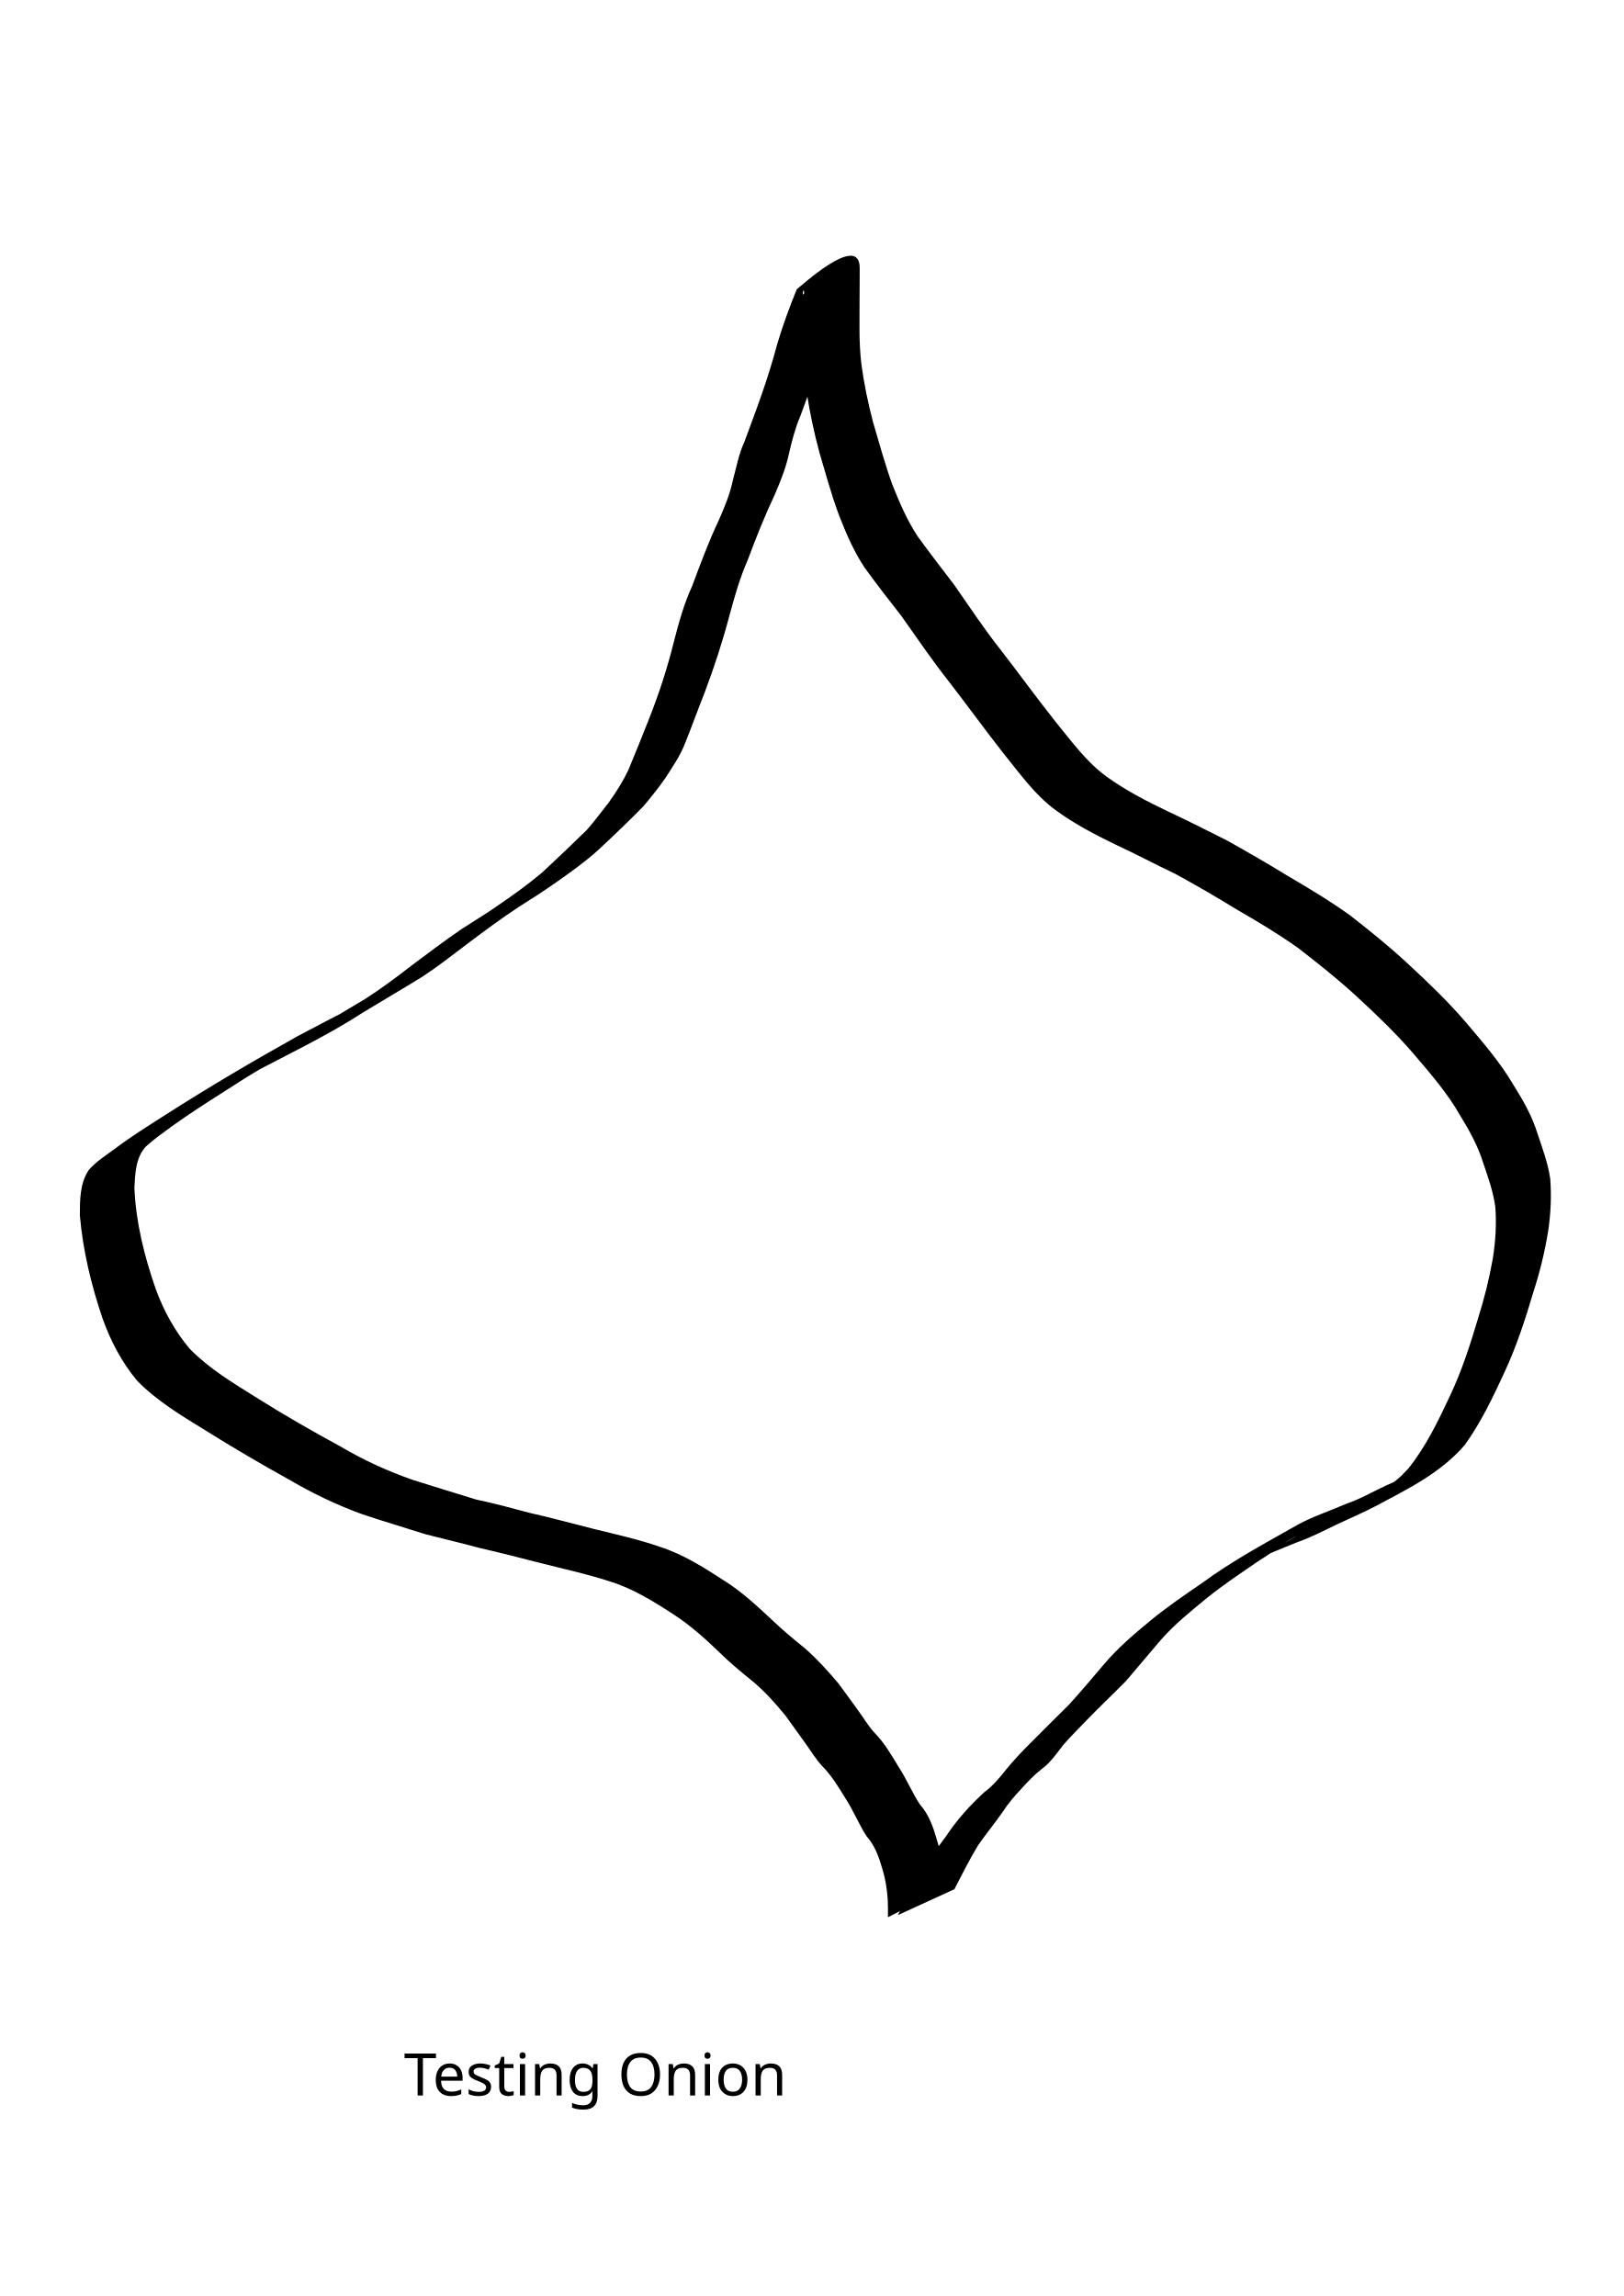
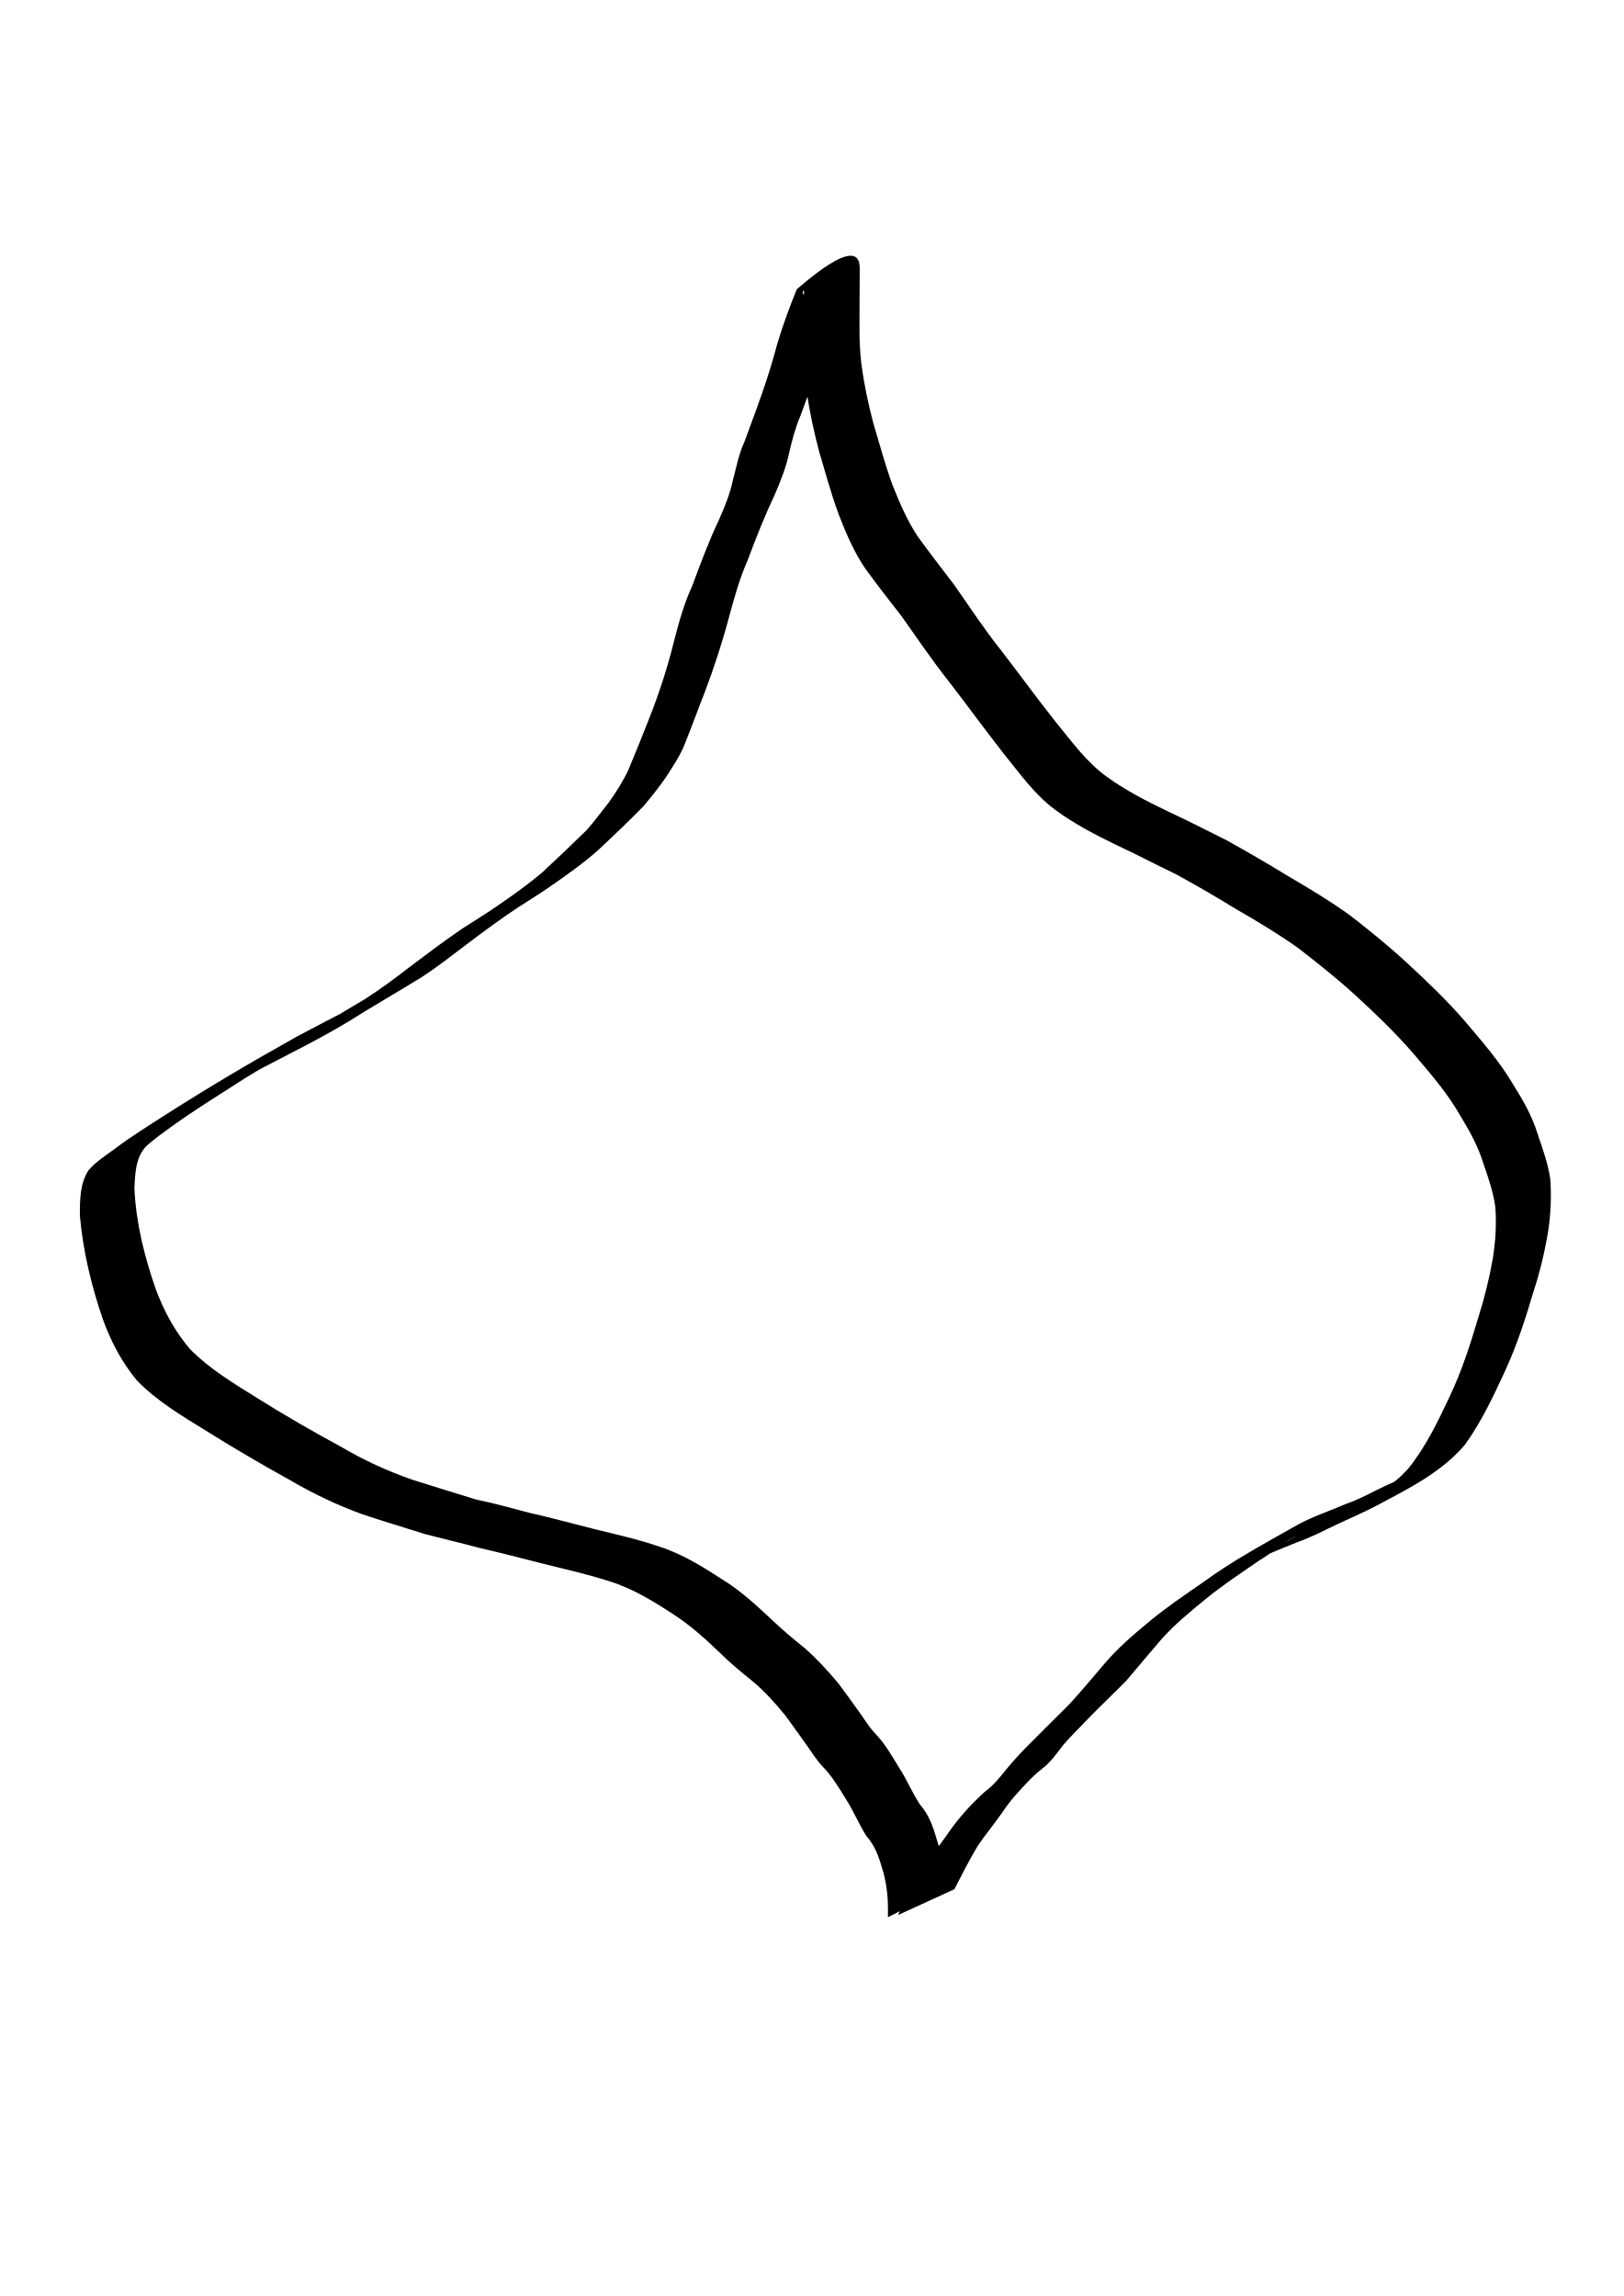
<svg xmlns="http://www.w3.org/2000/svg" width="210mm" height="297mm" viewBox="0 0 210 297" version="1.1" id="svg137">
  <defs id="defs131" />
  <g id="layer1">
    <path id="path54" d="m 116.122,247.738 c 0.981,-1.936 1.987,-3.865 3.054,-5.756 0.961,-1.523 2.076,-2.943 3.138,-4.396 0.701,-1.055 1.46,-2.061 2.298,-3.01 0.84,-0.976 1.755,-1.876 2.698,-2.752 1.112,-0.818 1.985,-1.867 2.83,-2.945 0.977,-1.189 2.027,-2.309 3.118,-3.392 1.657,-1.669 3.329,-3.323 4.997,-4.98 1.549,-1.702 3.036,-3.46 4.522,-5.218 1.77,-2.092 3.849,-3.876 5.959,-5.612 2.149,-1.774 4.456,-3.338 6.748,-4.916 3.925,-2.892 8.162,-5.145 12.411,-7.561 1.969,-1.067 4.099,-1.749 6.143,-2.643 1.788,-0.609 3.429,-1.549 5.131,-2.355 1.695,-0.755 3.39,-1.484 5.004,-2.405 -11.588,6.8 -6.24,3.83 -3.893,1.922 1.038,-0.844 0.841,-0.704 1.836,-1.722 2.28,-2.827 3.859,-6.12 5.393,-9.388 1.547,-3.26 2.655,-6.702 3.678,-10.155 0.798,-2.523 1.436,-5.096 1.892,-7.703 0.342,-2.187 0.484,-4.394 0.318,-6.601 -0.256,-1.93 -0.901,-3.78 -1.533,-5.613 -0.669,-2.199 -1.764,-4.189 -2.953,-6.14 -1.68,-2.98 -3.944,-5.564 -6.149,-8.158 -2.32,-2.672 -4.882,-5.13 -7.49,-7.518 -2.346,-2.157 -4.854,-4.128 -7.367,-6.084 -2.586,-1.836 -5.31,-3.468 -8.056,-5.05 -2.563,-1.583 -5.175,-3.086 -7.816,-4.534 -2.569,-1.217 -5.075,-2.56 -7.656,-3.752 -2.752,-1.332 -5.449,-2.737 -7.913,-4.554 -2.676,-1.979 -4.586,-4.722 -6.664,-7.273 -2.395,-3.058 -4.674,-6.201 -7.048,-9.276 -2.179,-2.749 -4.138,-5.656 -6.169,-8.513 -1.612,-2.06 -3.216,-4.123 -4.749,-6.243 -1.427,-2.137 -2.43,-4.502 -3.357,-6.886 -0.974,-2.644 -1.712,-5.362 -2.511,-8.062 -0.673,-2.51 -1.218,-5.053 -1.611,-7.621 -0.215,-1.532 -0.314,-3.073 -0.367,-4.618 -0.009,-1.124 0,-2.247 0,-3.371 0,-0.851 -0.007,-1.703 -0.007,-2.554 0,-0.657 -0.007,-1.313 -0.007,-1.97 -0.075,-0.203 0.114,-0.586 -0.019,-0.774 -0.094,-0.132 -0.191,0.558 -0.046,0.485 2.262,-1.131 4.414,-2.471 6.62,-3.706 -0.155,0.196 -0.337,0.373 -0.466,0.588 -0.323,0.537 -0.767,1.668 -0.982,2.21 -0.513,1.293 -0.956,2.595 -1.361,3.926 -0.617,2.251 -1.268,4.484 -2.021,6.693 -0.702,2.029 -1.458,4.04 -2.196,6.057 -0.653,1.531 -1.064,3.131 -1.443,4.745 -0.383,1.85 -1.085,3.603 -1.827,5.333 -1.322,2.794 -2.461,5.66 -3.538,8.555 -1.018,2.31 -1.696,4.73 -2.356,7.159 -0.885,3.358 -1.959,6.663 -3.189,9.91 -0.877,2.211 -1.677,4.452 -2.569,6.657 -0.613,1.588 -1.597,2.995 -2.508,4.422 -0.876,1.271 -1.849,2.469 -2.837,3.652 -1.875,1.925 -3.826,3.776 -5.788,5.612 -1.715,1.559 -3.608,2.907 -5.5,4.24 -1.562,1.101 -3.168,2.137 -4.788,3.151 -2.353,1.542 -4.608,3.223 -6.853,4.916 -1.864,1.412 -3.697,2.851 -5.653,4.135 -2.524,1.566 -5.097,3.05 -7.631,4.599 -4.718,3.065 -9.796,5.453 -14.747,8.09 -2.12,1.392 -9,4.846 1.228,-0.664 0.604,-0.325 -1.17,0.717 -1.751,1.082 -0.633,0.397 -2.276,1.455 -2.939,1.881 -2.206,1.397 -4.401,2.818 -6.526,4.337 -1.16,0.846 -2.335,1.676 -3.401,2.64 -1.347,1.439 -1.41,3.499 -1.504,5.357 0.183,4.479 1.293,8.889 2.763,13.107 1.036,2.815 2.462,5.436 4.397,7.724 2.533,2.596 5.654,4.449 8.704,6.357 3.517,2.212 7.12,4.281 10.769,6.265 2.986,1.761 6.117,3.199 9.387,4.336 2.736,0.861 5.478,1.706 8.221,2.547 2.325,0.477 4.606,1.114 6.899,1.72 2.775,0.616 5.511,1.385 8.268,2.07 2.887,0.712 5.785,1.347 8.596,2.328 3.081,0.993 5.804,2.764 8.501,4.509 2.132,1.366 3.985,3.096 5.831,4.814 1.397,1.342 2.885,2.586 4.393,3.801 1.584,1.387 2.987,2.948 4.341,4.555 0.83,1.14 1.679,2.265 2.489,3.419 0.755,1.009 1.369,2.116 2.245,3.029 1.256,1.299 2.146,2.871 3.08,4.401 1.01,1.538 1.7,3.266 2.72,4.794 1.138,1.307 1.685,2.833 2.157,4.47 0.433,1.327 0.692,2.691 0.819,4.078 0.063,0.786 0.071,1.574 0.081,2.362 0,0 -7.203,3.671 -7.203,3.671 v 0 c 0.009,-0.772 0.007,-1.545 -0.03,-2.317 -0.088,-1.342 -0.298,-2.668 -0.701,-3.956 -0.47,-1.611 -0.939,-2.961 -2.066,-4.251 -0.989,-1.559 -1.679,-3.289 -2.689,-4.837 -0.91,-1.485 -1.814,-2.987 -3.051,-4.23 -0.876,-0.961 -1.528,-2.084 -2.298,-3.129 -0.796,-1.136 -1.63,-2.244 -2.431,-3.376 -1.3,-1.583 -2.659,-3.118 -4.24,-4.431 -1.52,-1.23 -3.034,-2.475 -4.417,-3.859 -1.785,-1.711 -3.635,-3.363 -5.709,-4.722 -2.642,-1.727 -5.341,-3.414 -8.383,-4.348 -2.815,-0.915 -5.701,-1.546 -8.569,-2.272 -2.764,-0.705 -5.525,-1.419 -8.305,-2.058 -2.296,-0.621 -4.608,-1.163 -6.911,-1.753 -2.731,-0.875 -5.484,-1.677 -8.2,-2.597 -3.283,-1.187 -6.415,-2.695 -9.429,-4.461 -3.637,-2.018 -7.229,-4.115 -10.753,-6.325 -3.143,-1.935 -6.35,-3.836 -8.944,-6.504 -1.978,-2.382 -3.406,-5.111 -4.45,-8.027 -1.464,-4.31 -2.547,-8.791 -2.936,-13.333 0,-1.996 0,-4.091 1.115,-5.83 0.953,-1.126 2.24,-1.918 3.414,-2.791 2.103,-1.597 4.364,-2.987 6.582,-4.416 5.557,-3.548 11.232,-6.901 16.989,-10.115 2.732,-1.448 13.463,-7.11 1.2,-0.283 2.518,-1.541 5.056,-3.048 7.591,-4.561 1.975,-1.27 3.853,-2.652 5.705,-4.095 2.233,-1.688 4.471,-3.367 6.779,-4.953 1.602,-1.047 3.251,-2.021 4.813,-3.129 1.906,-1.302 3.784,-2.656 5.553,-4.139 1.961,-1.812 3.885,-3.659 5.798,-5.522 1.012,-1.133 1.899,-2.367 2.847,-3.553 0.959,-1.346 1.875,-2.771 2.57,-4.27 0.926,-2.225 1.829,-4.459 2.709,-6.703 1.254,-3.195 2.324,-6.46 3.147,-9.794 0.636,-2.47 1.305,-4.931 2.378,-7.256 1.078,-2.89 2.143,-5.782 3.47,-8.57 0.738,-1.674 1.443,-3.385 1.811,-5.184 0.452,-1.622 0.73,-3.296 1.453,-4.837 0.733,-2.017 1.502,-4.021 2.208,-6.047 0.768,-2.205 1.468,-4.421 2.064,-6.679 0.715,-2.402 1.578,-4.753 2.525,-7.073 0.303,-0.179 8.155,-7.486 8.139,-2.737 0,0.659 -0.007,1.317 -0.007,1.976 0,0.855 -0.011,1.711 -0.014,2.566 -0.007,1.118 -0.016,2.236 -0.007,3.355 0,1.525 0.069,3.051 0.25,4.566 0.34,2.543 0.873,5.055 1.524,7.536 0.794,2.678 1.521,5.376 2.475,8.004 0.917,2.314 1.905,4.612 3.277,6.7 1.536,2.12 3.134,4.19 4.724,6.269 1.999,2.862 3.919,5.781 6.095,8.516 2.372,3.068 4.644,6.21 7.057,9.246 2.044,2.498 3.952,5.161 6.598,7.075 2.44,1.759 5.107,3.13 7.815,4.432 2.596,1.205 5.144,2.508 7.702,3.789 2.633,1.469 5.245,2.978 7.814,4.556 2.761,1.62 5.516,3.265 8.115,5.138 2.528,1.965 5.022,3.98 7.372,6.157 2.624,2.417 5.213,4.895 7.542,7.601 2.227,2.631 4.51,5.244 6.252,8.235 1.248,1.985 2.4,4.012 3.089,6.27 0.642,1.899 1.335,3.798 1.635,5.789 0.173,2.27 0.072,4.538 -0.267,6.792 -0.429,2.646 -1.06,5.258 -1.89,7.808 -1.032,3.493 -2.158,6.975 -3.685,10.287 -1.528,3.302 -3.077,6.609 -5.214,9.574 -3.115,3.618 -7.296,5.652 -11.515,7.903 -1.646,0.864 -3.357,1.579 -5.036,2.374 -1.691,0.816 -3.357,1.683 -5.133,2.309 -2.063,0.84 -4.149,1.627 -6.109,2.698 1.98,-1.155 3.966,-2.299 5.941,-3.464 0.292,-0.172 -0.604,0.309 -0.893,0.487 -1.312,0.809 -2.48,1.846 -3.816,2.621 -2.289,1.578 -4.612,3.108 -6.777,4.857 -2.099,1.715 -4.211,3.429 -6.006,5.473 -1.482,1.761 -2.973,3.514 -4.466,5.266 -1.646,1.674 -3.357,3.284 -4.989,4.971 -1.046,1.094 -2.125,2.151 -3.118,3.295 -0.85,1.085 -1.629,2.263 -2.753,3.09 -1.012,0.781 -1.891,1.714 -2.743,2.657 -0.855,0.918 -1.667,1.871 -2.35,2.927 -1.017,1.482 -2.182,2.859 -3.196,4.344 -1.105,1.833 -2.072,3.751 -3.046,5.655 0,0 -7.32,3.352 -7.32,3.352 z" style="stroke-width:0.19" />
-     <text xml:space="preserve" style="font-style:normal;font-weight:normal;font-size:7.595px;line-height:1.25;font-family:sans-serif;letter-spacing:0px;word-spacing:0px;fill:#000000;fill-opacity:1;stroke:none;stroke-width:0.19" x="52.248" y="271.06" id="text66">
-       <tspan id="tspan64" x="52.248" y="271.06" style="stroke-width:0.19">Testing Onion</tspan>
-     </text>
  </g>
</svg>
